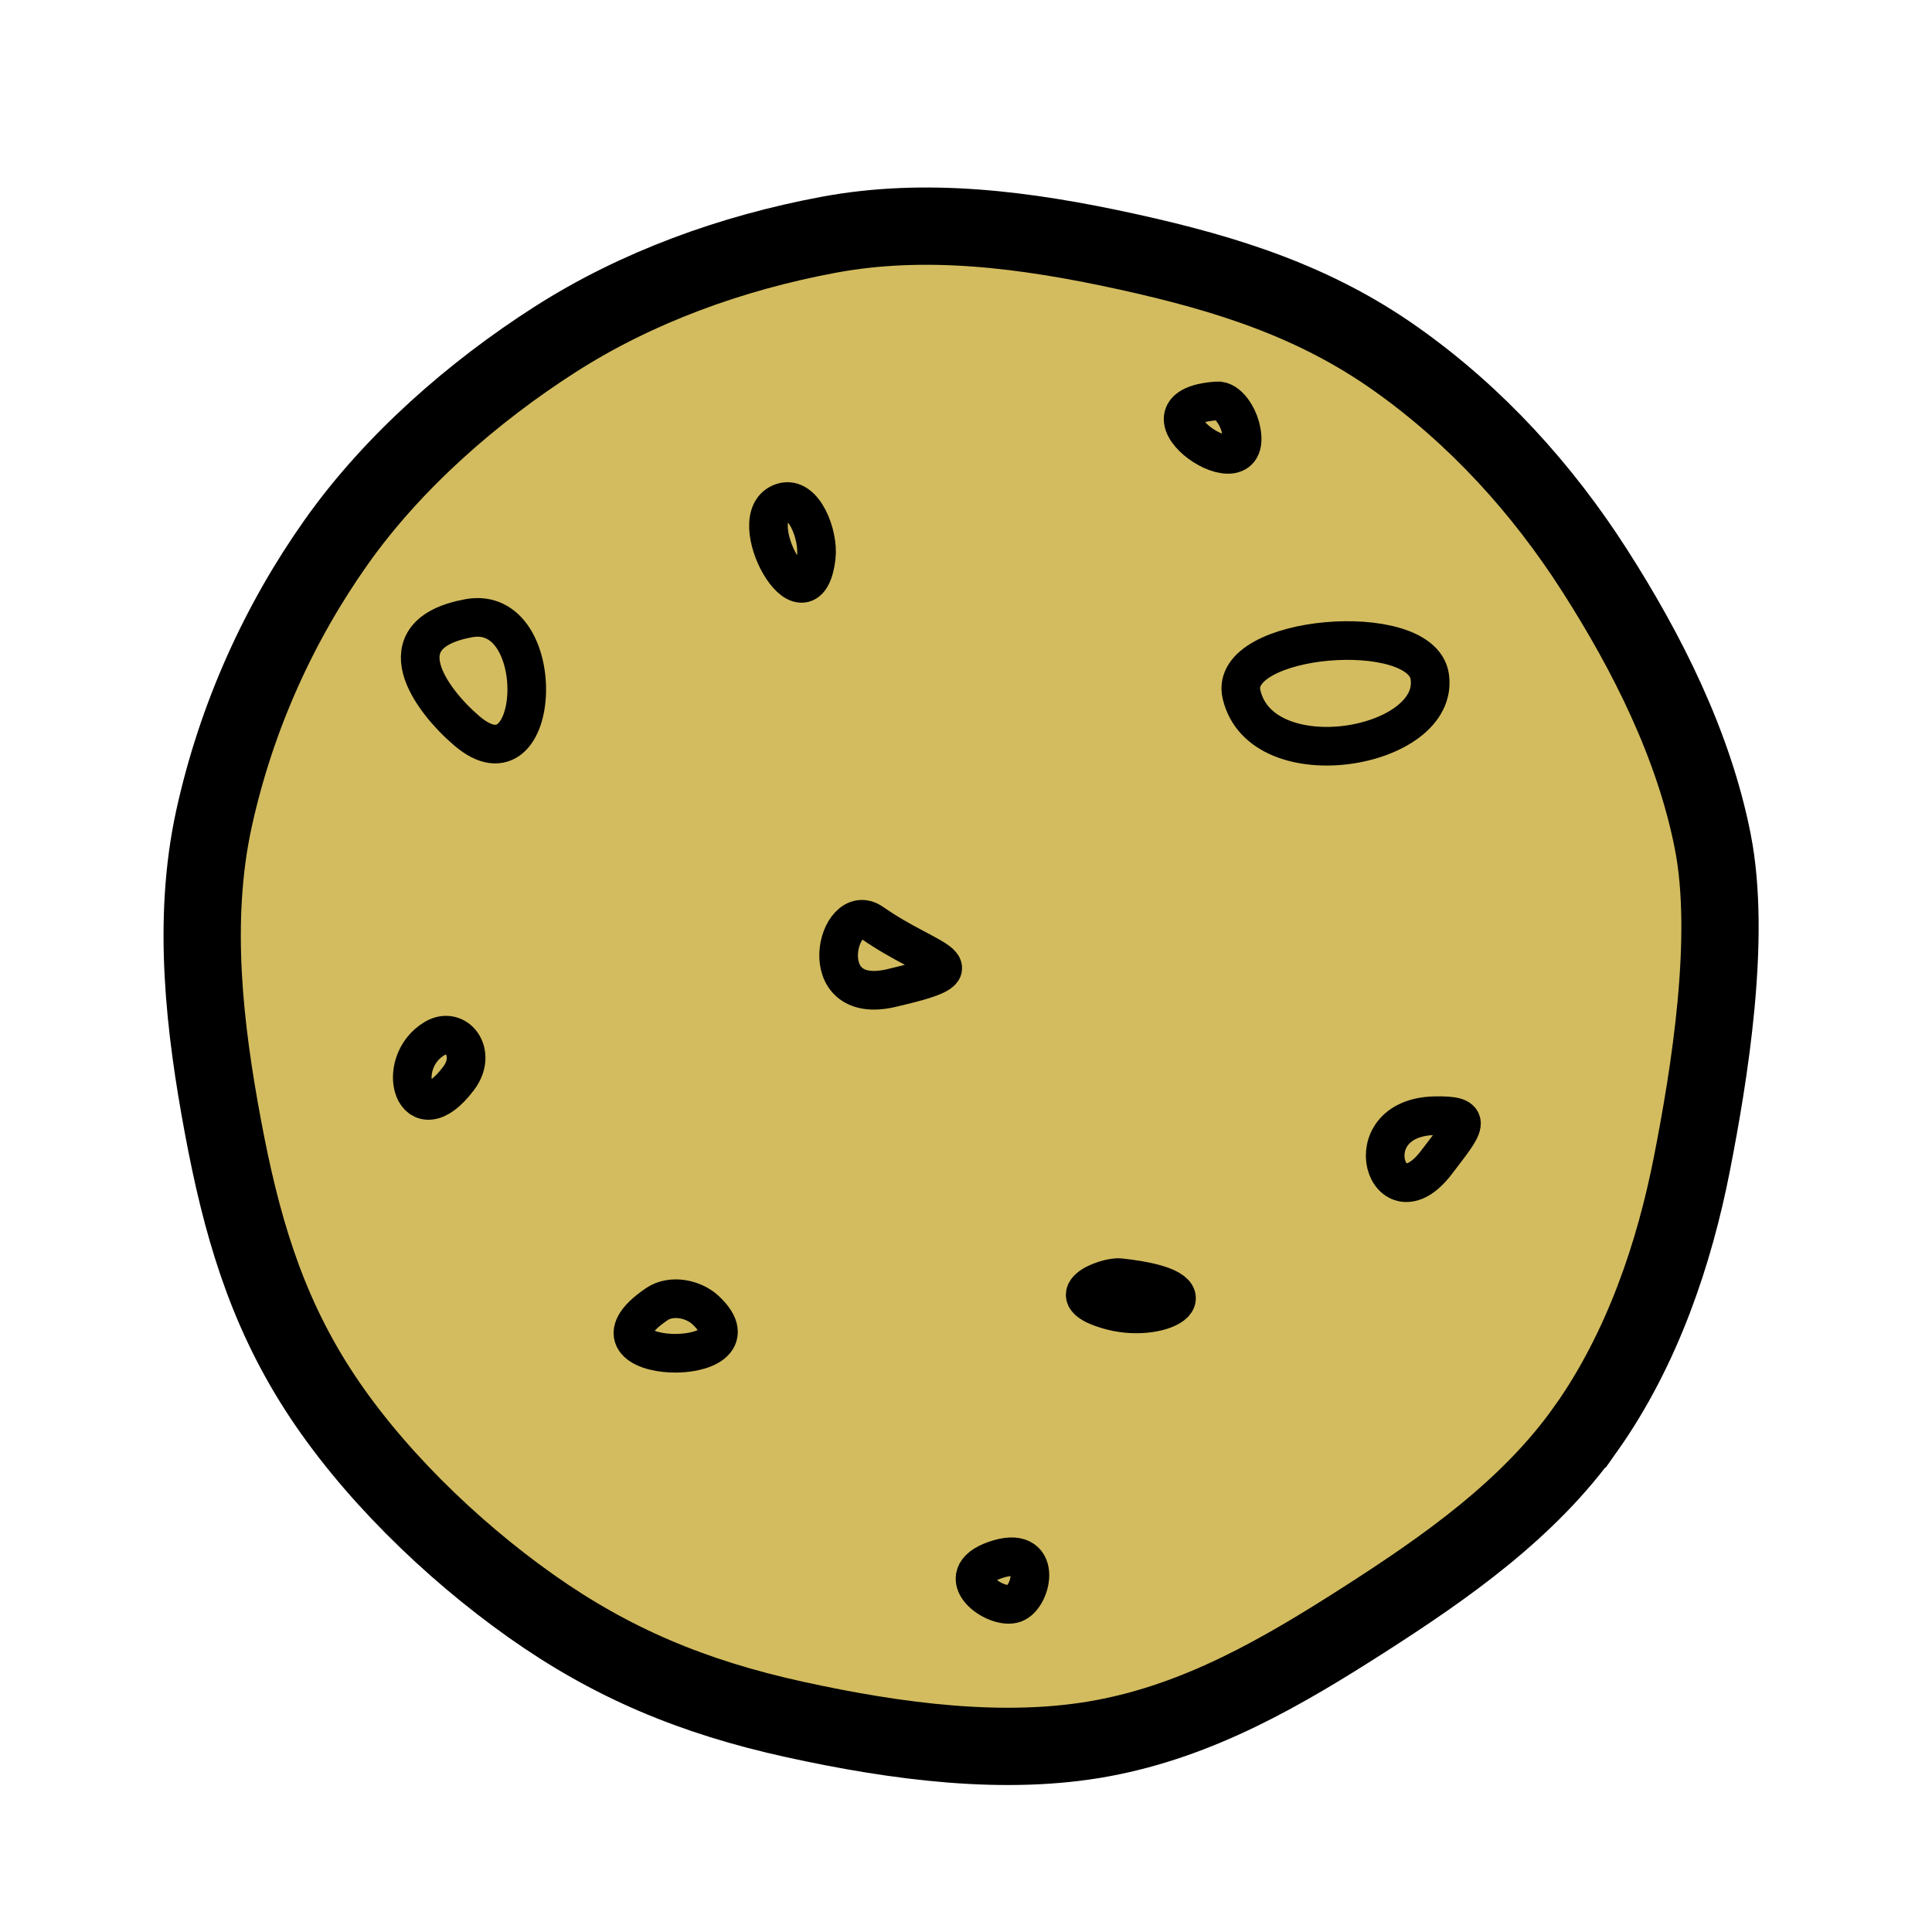
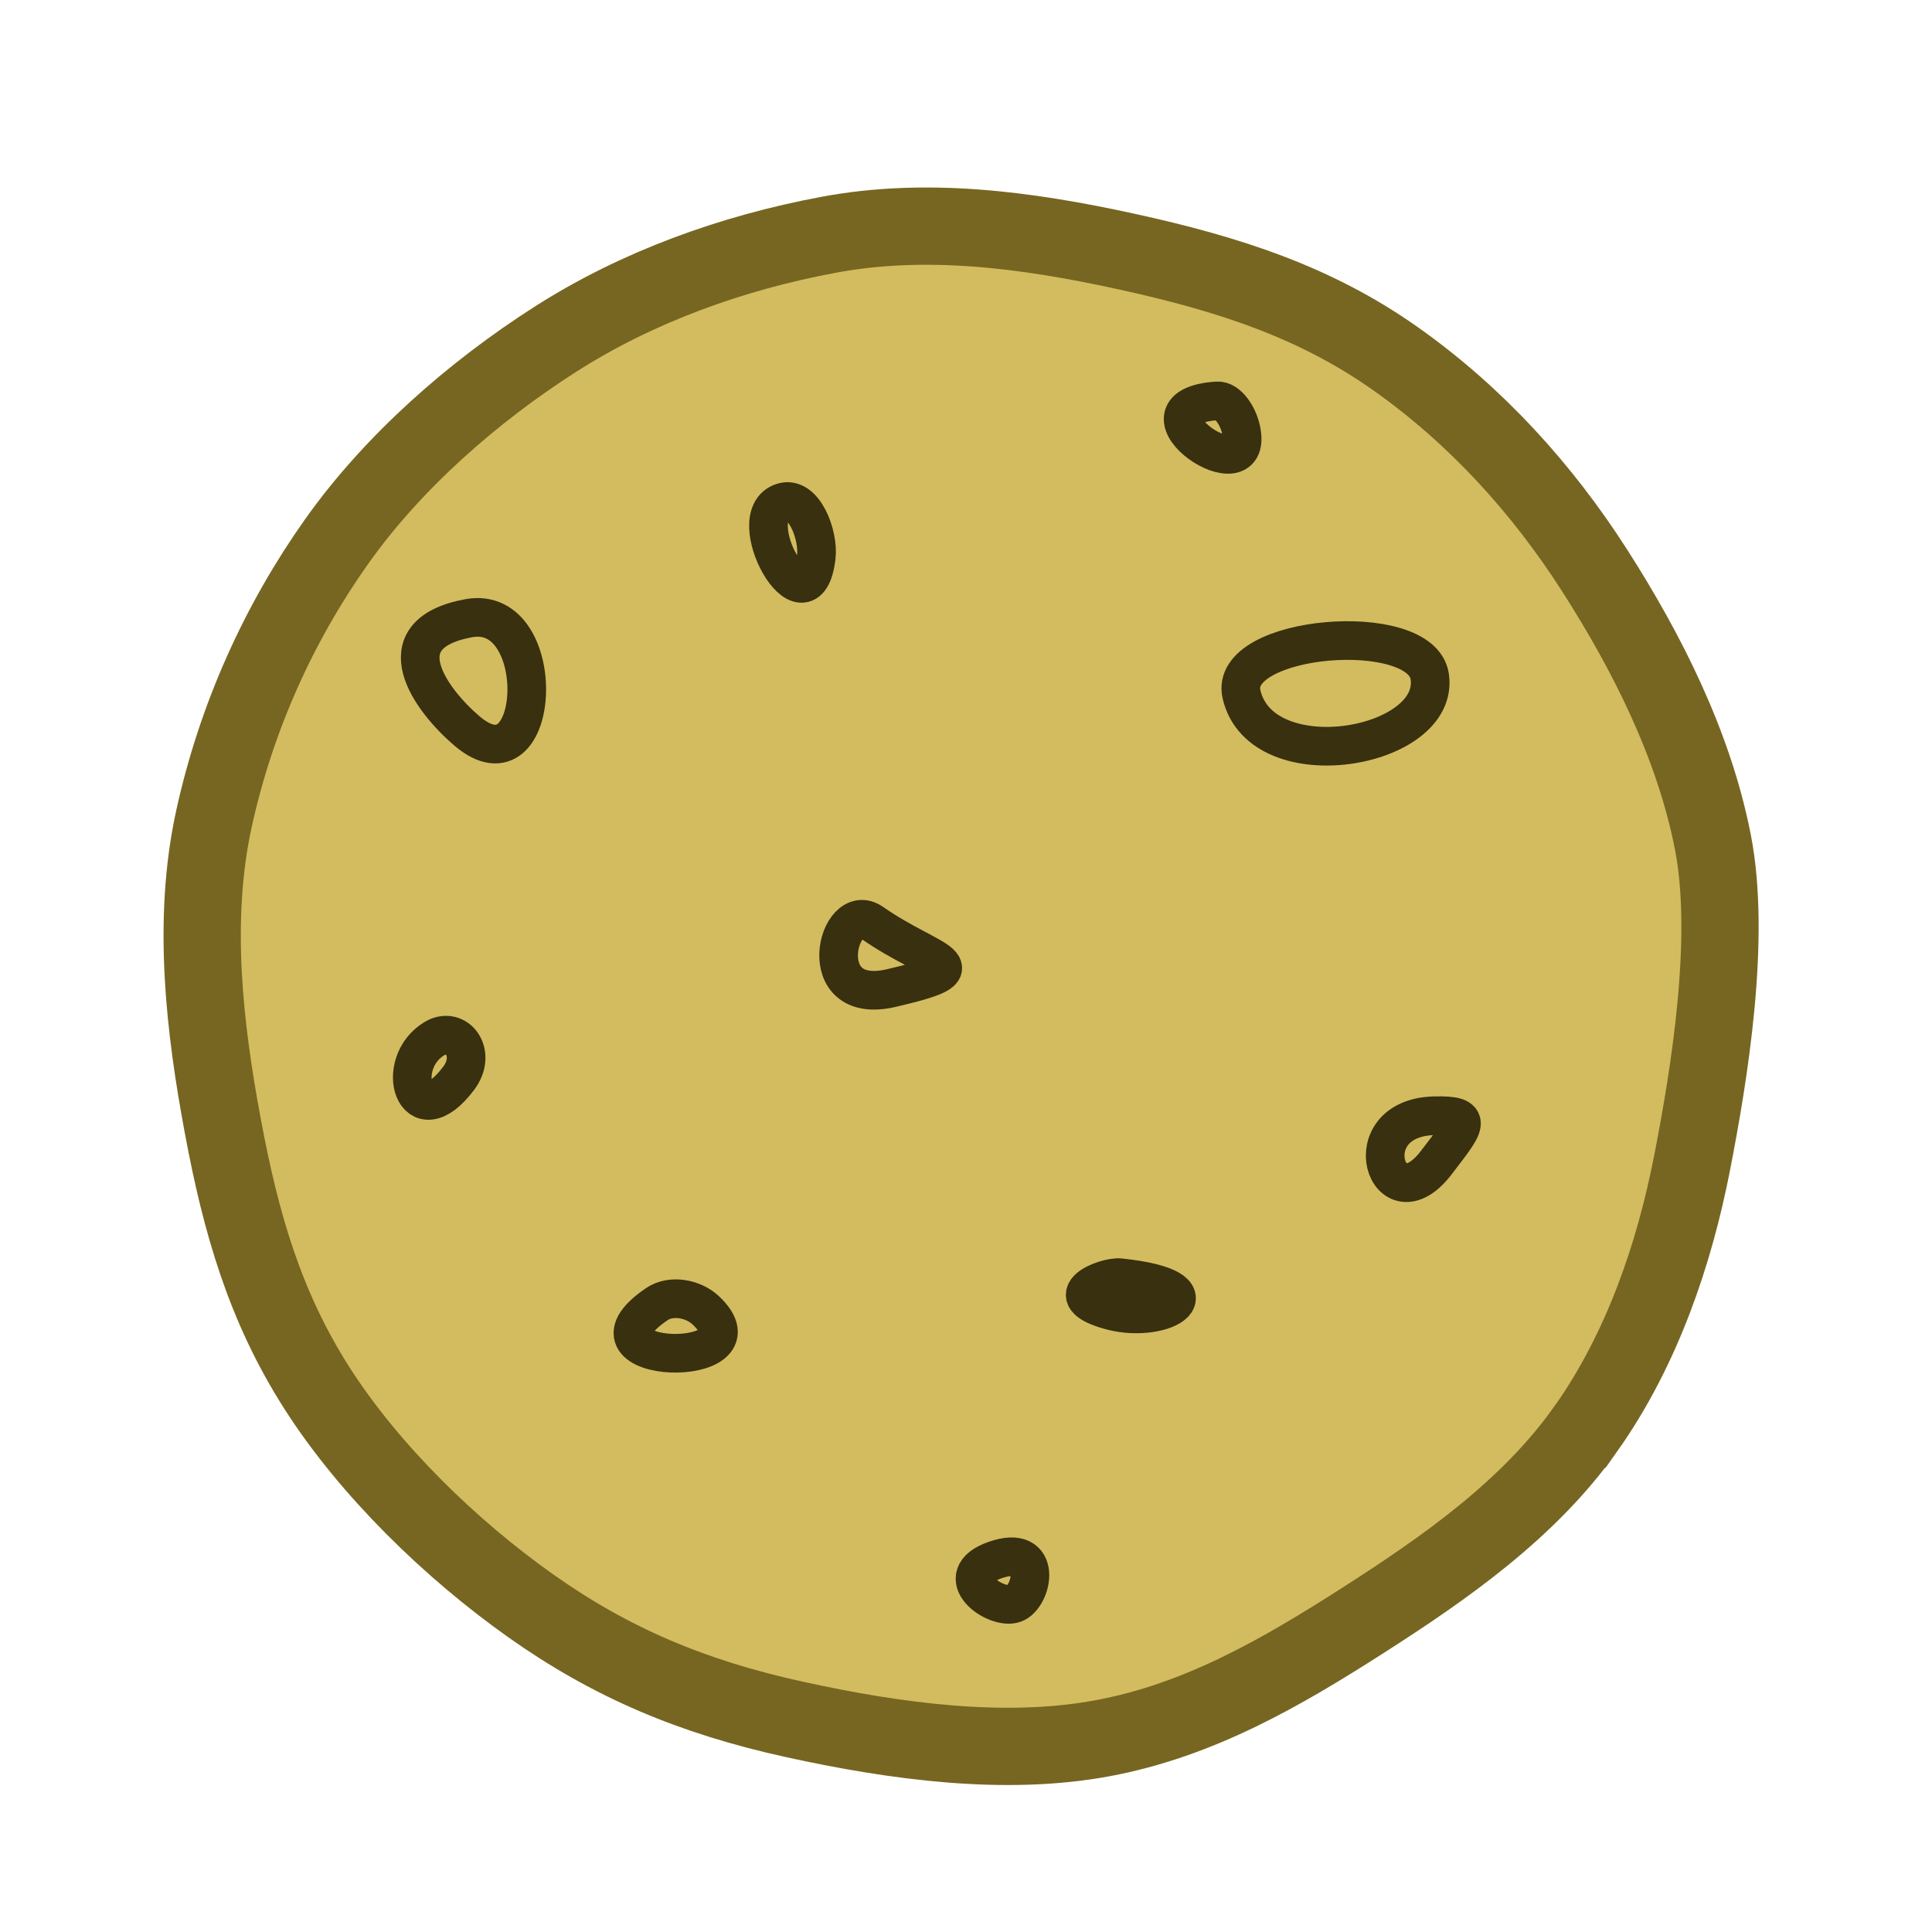
<svg xmlns="http://www.w3.org/2000/svg" width="50" height="50" id="svg2" version="1.1">
  <defs id="defs4">
    </defs>
  <g id="layer1" transform="translate(0,-1002.362)">
-     <path id="path3003" d="m 41.037,1039.344 c -1.473,2.081 -3.64,3.594 -5.755,4.948 -2.115,1.354 -4.239,2.588 -6.745,3.055 -2.506,0.467 -5.326,0.095 -7.973,-0.486 -2.647,-0.581 -4.747,-1.467 -6.828,-2.94 -2.081,-1.473 -4.172,-3.509 -5.526,-5.624 -1.354,-2.115 -1.976,-4.283 -2.443,-6.789 -0.467,-2.506 -0.809,-5.313 -0.229,-7.96 0.581,-2.647 1.694,-5.081 3.167,-7.161 1.473,-2.081 3.545,-3.886 5.66,-5.24 2.115,-1.354 4.573,-2.242 7.08,-2.709 2.506,-0.467 5.072,-0.144 7.719,0.436 2.647,0.581 4.883,1.307 6.964,2.78 2.081,1.473 3.79,3.361 5.144,5.476 1.354,2.115 2.564,4.512 3.055,7.014 0.489,2.491 -0.088,6.023 -0.539,8.329 -0.451,2.306 -1.276,4.79 -2.749,6.871 z" style="fill:#d3bc5f;fill-opacity:1;stroke:#000000;stroke-width:2;stroke-linecap:butt;stroke-miterlimit:4;stroke-opacity:1;stroke-dashoffset:0" />
-     <path id="path4845" d="m 12.125,1018.362 c 2.121,-0.395 1.91,4.585 -0.045,2.913 -0.925,-0.791 -2.194,-2.496 0.045,-2.913 z" style="fill:none;stroke:#000000;stroke-width:1px;stroke-linecap:butt;stroke-linejoin:miter;stroke-opacity:1" />
-     <path id="path4847" d="m 20.25,1015.362 c -1.1,0.358 0.632,3.439 0.875,1.415 0.068,-0.566 -0.319,-1.596 -0.875,-1.415 z" style="fill:none;stroke:#000000;stroke-width:1px;stroke-linecap:butt;stroke-linejoin:miter;stroke-opacity:1" />
-     <path id="path4849" d="m 37.125,1031.237 c -2.138,0.052 -1.216,2.867 0.046,1.213 0.74,-0.97 1.007,-1.238 -0.046,-1.213 z" style="fill:none;stroke:#000000;stroke-width:1px;stroke-linecap:butt;stroke-linejoin:miter;stroke-opacity:1" />
-     <path id="path4851" d="m 37,1019.862 c -0.234,-1.482 -5.228,-1.073 -4.87,0.469 0.516,2.224 5.167,1.418 4.87,-0.469 z" style="fill:none;stroke:#000000;stroke-width:1px;stroke-linecap:butt;stroke-linejoin:miter;stroke-opacity:1" />
-     <path id="path4853" d="m 23.062,1027.934 c 2.448,-0.569 1.077,-0.594 -0.492,-1.69 -0.895,-0.625 -1.578,2.171 0.492,1.69 z" style="fill:none;stroke:#000000;stroke-width:1px;stroke-linecap:butt;stroke-linejoin:miter;stroke-opacity:1" />
-     <path id="path4855" d="m 28.979,1035.428 c -0.35,-0.037 -1.691,0.464 -0.22,0.855 1.373,0.365 2.886,-0.575 0.22,-0.855 z" style="fill:none;stroke:#000000;stroke-width:1px;stroke-linecap:butt;stroke-linejoin:miter;stroke-opacity:1" />
-     <path id="path4857" d="m 17,1036.112 c -2.37,1.608 2.933,1.726 1.263,0.159 -0.319,-0.3 -0.891,-0.411 -1.263,-0.159 z" style="fill:none;stroke:#000000;stroke-width:1px;stroke-linecap:butt;stroke-linejoin:miter;stroke-opacity:1" />
-     <path id="path4859" d="m 11.25,1029.237 c -1.082,0.641 -0.522,2.549 0.619,1.033 0.5,-0.665 -0.058,-1.365 -0.619,-1.033 z" style="fill:none;stroke:#000000;stroke-width:1px;stroke-linecap:butt;stroke-linejoin:miter;stroke-opacity:1" />
-     <path id="path4861" d="m 31.5,1012.737 c -2.472,0.166 1.093,2.543 0.599,0.667 -0.073,-0.276 -0.319,-0.686 -0.599,-0.667 z" style="fill:none;stroke:#000000;stroke-width:1px;stroke-linecap:butt;stroke-linejoin:miter;stroke-opacity:1" />
-     <path id="path4863" d="m 25.75,1042.737 c -1.208,0.422 0.013,1.3 0.501,1.123 0.473,-0.172 0.763,-1.564 -0.501,-1.123 z" style="fill:none;stroke:#000000;stroke-width:1px;stroke-linecap:butt;stroke-linejoin:miter;stroke-opacity:1" />
+     <path id="path3003" d="m 41.037,1039.344 c -1.473,2.081 -3.64,3.594 -5.755,4.948 -2.115,1.354 -4.239,2.588 -6.745,3.055 -2.506,0.467 -5.326,0.095 -7.973,-0.486 -2.647,-0.581 -4.747,-1.467 -6.828,-2.94 -2.081,-1.473 -4.172,-3.509 -5.526,-5.624 -1.354,-2.115 -1.976,-4.283 -2.443,-6.789 -0.467,-2.506 -0.809,-5.313 -0.229,-7.96 0.581,-2.647 1.694,-5.081 3.167,-7.161 1.473,-2.081 3.545,-3.886 5.66,-5.24 2.115,-1.354 4.573,-2.242 7.08,-2.709 2.506,-0.467 5.072,-0.144 7.719,0.436 2.647,0.581 4.883,1.307 6.964,2.78 2.081,1.473 3.79,3.361 5.144,5.476 1.354,2.115 2.564,4.512 3.055,7.014 0.489,2.491 -0.088,6.023 -0.539,8.329 -0.451,2.306 -1.276,4.79 -2.749,6.871 z" style="fill:#d3bc5f;fill-opacity:1;stroke:#776621;stroke-width:2;stroke-linecap:butt;stroke-miterlimit:4;stroke-opacity:1;stroke-dashoffset:0" />
+     <path id="path4845" d="m 12.125,1018.362 c 2.121,-0.395 1.91,4.585 -0.045,2.913 -0.925,-0.791 -2.194,-2.496 0.045,-2.913 z" style="fill:none;stroke:#38300f;stroke-width:1px;stroke-linecap:butt;stroke-linejoin:miter;stroke-opacity:1" />
+     <path id="path4847" d="m 20.25,1015.362 c -1.1,0.358 0.632,3.439 0.875,1.415 0.068,-0.566 -0.319,-1.596 -0.875,-1.415 z" style="fill:none;stroke:#38300f;stroke-width:1px;stroke-linecap:butt;stroke-linejoin:miter;stroke-opacity:1" />
+     <path id="path4849" d="m 37.125,1031.237 c -2.138,0.052 -1.216,2.867 0.046,1.213 0.74,-0.97 1.007,-1.238 -0.046,-1.213 z" style="fill:none;stroke:#38300f;stroke-width:1px;stroke-linecap:butt;stroke-linejoin:miter;stroke-opacity:1" />
+     <path id="path4851" d="m 37,1019.862 c -0.234,-1.482 -5.228,-1.073 -4.87,0.469 0.516,2.224 5.167,1.418 4.87,-0.469 z" style="fill:none;stroke:#38300f;stroke-width:1px;stroke-linecap:butt;stroke-linejoin:miter;stroke-opacity:1" />
+     <path id="path4853" d="m 23.062,1027.934 c 2.448,-0.569 1.077,-0.594 -0.492,-1.69 -0.895,-0.625 -1.578,2.171 0.492,1.69 z" style="fill:none;stroke:#38300f;stroke-width:1px;stroke-linecap:butt;stroke-linejoin:miter;stroke-opacity:1" />
+     <path id="path4855" d="m 28.979,1035.428 c -0.35,-0.037 -1.691,0.464 -0.22,0.855 1.373,0.365 2.886,-0.575 0.22,-0.855 z" style="fill:none;stroke:#38300f;stroke-width:1px;stroke-linecap:butt;stroke-linejoin:miter;stroke-opacity:1" />
+     <path id="path4857" d="m 17,1036.112 c -2.37,1.608 2.933,1.726 1.263,0.159 -0.319,-0.3 -0.891,-0.411 -1.263,-0.159 z" style="fill:none;stroke:#38300f;stroke-width:1px;stroke-linecap:butt;stroke-linejoin:miter;stroke-opacity:1" />
+     <path id="path4859" d="m 11.25,1029.237 c -1.082,0.641 -0.522,2.549 0.619,1.033 0.5,-0.665 -0.058,-1.365 -0.619,-1.033 z" style="fill:none;stroke:#38300f;stroke-width:1px;stroke-linecap:butt;stroke-linejoin:miter;stroke-opacity:1" />
+     <path id="path4861" d="m 31.5,1012.737 c -2.472,0.166 1.093,2.543 0.599,0.667 -0.073,-0.276 -0.319,-0.686 -0.599,-0.667 z" style="fill:none;stroke:#38300f;stroke-width:1px;stroke-linecap:butt;stroke-linejoin:miter;stroke-opacity:1" />
+     <path id="path4863" d="m 25.75,1042.737 c -1.208,0.422 0.013,1.3 0.501,1.123 0.473,-0.172 0.763,-1.564 -0.501,-1.123 z" style="fill:none;stroke:#38300f;stroke-width:1px;stroke-linecap:butt;stroke-linejoin:miter;stroke-opacity:1" />
  </g>
</svg>
